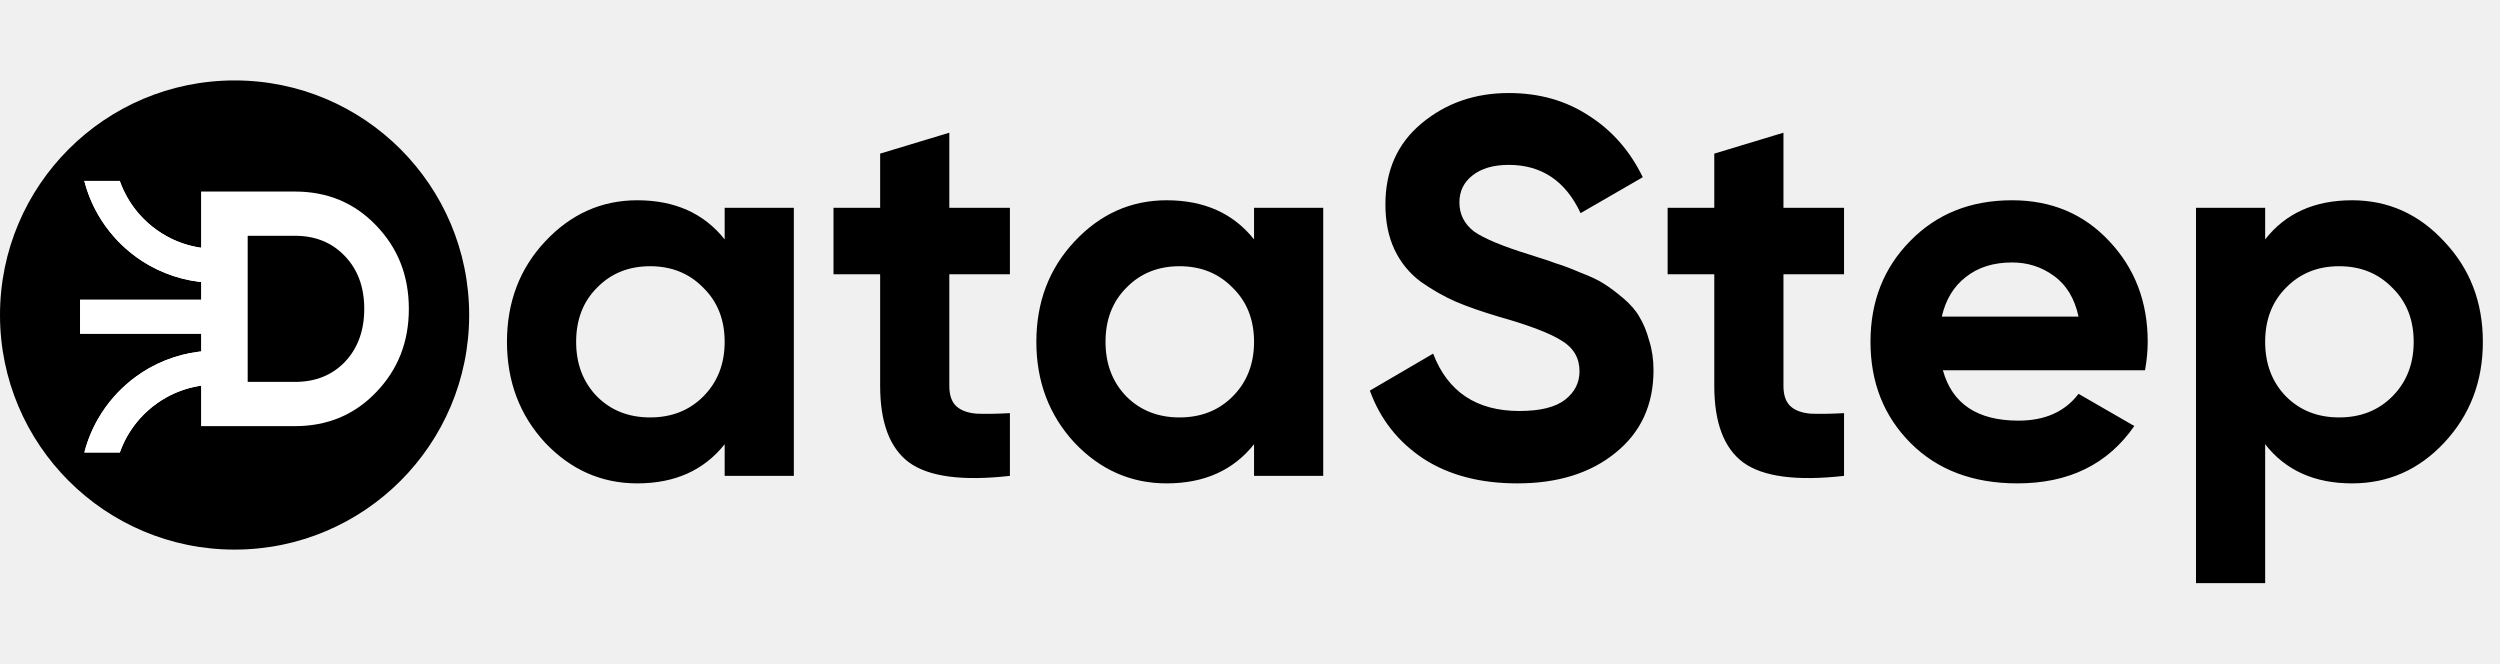
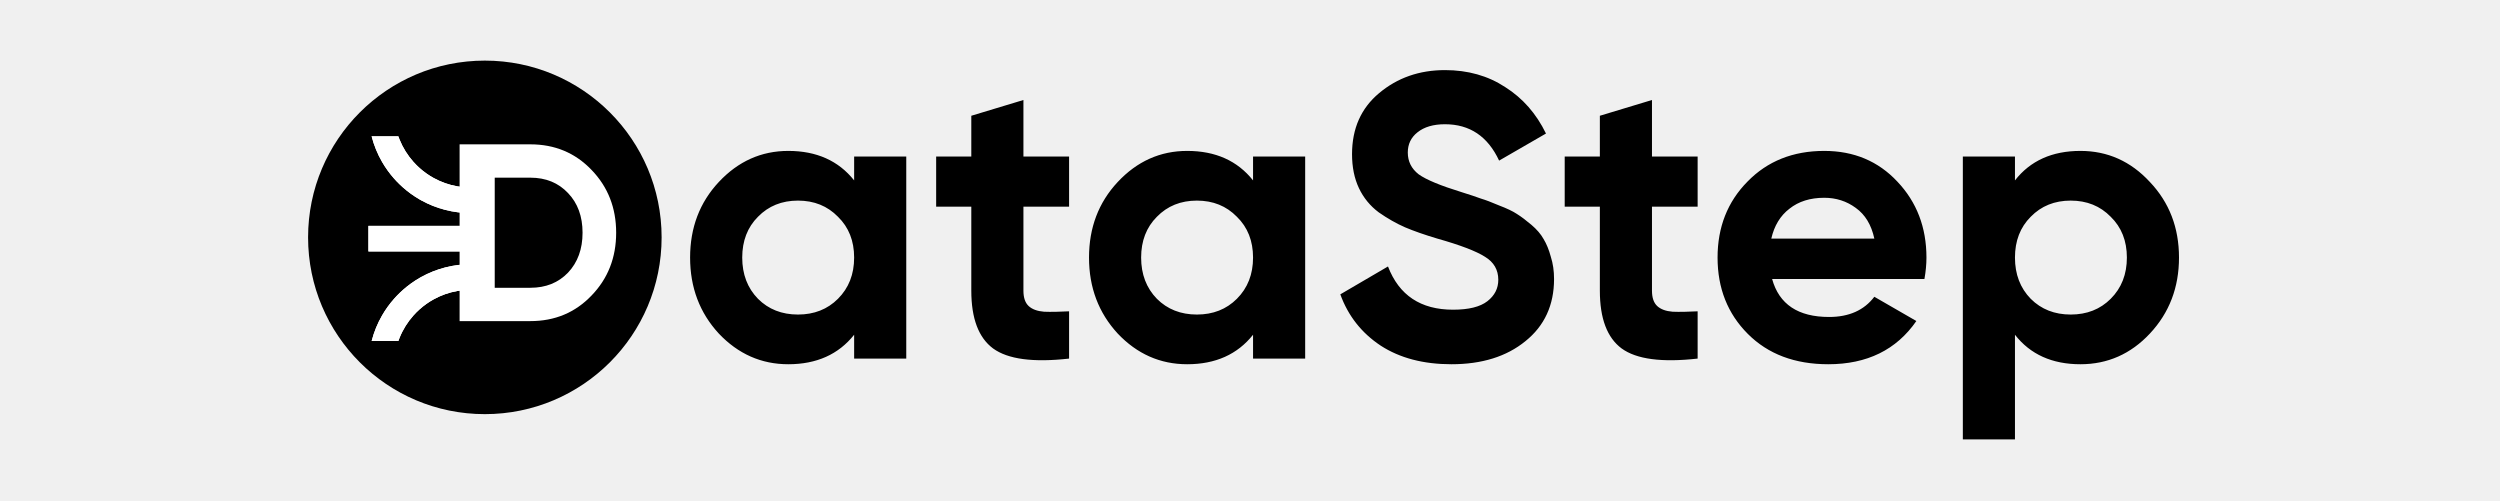
- <svg xmlns="http://www.w3.org/2000/svg" width="373" height="99" viewBox="0 0 373 99" fill="none">
+ <svg xmlns="http://www.w3.org/2000/svg" width="300" height="60" viewBox="0 0 373 99" fill="none">
  <circle cx="35" cy="47" r="35" fill="black" />
  <path d="M32.204 49.786L32.204 44.723L11.949 44.723L11.949 49.786L32.204 49.786Z" fill="white" />
  <path d="M32.204 49.786L32.204 44.723L11.949 44.723L11.949 49.786L32.204 49.786Z" fill="white" />
  <path d="M32.198 42.191C30.464 42.191 28.78 41.973 27.174 41.562C27.16 41.559 27.147 41.555 27.135 41.552C25.459 41.121 23.867 40.481 22.39 39.662C22.39 39.66 22.39 39.661 22.39 39.661C22.283 39.602 22.176 39.541 22.071 39.48C20.902 38.804 19.808 38.015 18.803 37.127C18.569 36.922 18.339 36.71 18.114 36.49C17.729 36.12 17.36 35.733 17.007 35.331C16.12 34.327 15.331 33.233 14.654 32.064C13.747 30.497 13.045 28.798 12.582 27L17.872 27C17.948 27.215 18.028 27.428 18.114 27.637C18.777 29.274 19.716 30.77 20.875 32.064C21.251 32.484 21.65 32.884 22.071 33.259C22.915 34.015 23.845 34.677 24.843 35.23C25.572 35.635 26.338 35.981 27.135 36.262C28.718 36.822 30.423 37.127 32.198 37.127L32.198 42.191Z" fill="white" />
  <path d="M32.198 42.191C30.464 42.191 28.78 41.973 27.174 41.562C27.16 41.559 27.147 41.555 27.135 41.552C25.459 41.121 23.867 40.481 22.39 39.662C22.39 39.66 22.39 39.661 22.39 39.661C22.283 39.602 22.176 39.541 22.071 39.48C20.902 38.804 19.808 38.015 18.803 37.127C18.569 36.922 18.339 36.71 18.114 36.49C17.729 36.12 17.36 35.733 17.007 35.331C16.12 34.327 15.331 33.233 14.654 32.064C13.747 30.497 13.045 28.798 12.582 27L17.872 27C17.948 27.215 18.028 27.428 18.114 27.637C18.777 29.274 19.716 30.77 20.875 32.064C21.251 32.484 21.65 32.884 22.071 33.259C22.915 34.015 23.845 34.677 24.843 35.23C25.572 35.635 26.338 35.981 27.135 36.262C28.718 36.822 30.423 37.127 32.198 37.127L32.198 42.191Z" fill="white" />
  <path d="M32.204 52.318C30.47 52.318 28.786 52.536 27.18 52.947C27.166 52.95 27.153 52.954 27.14 52.957C25.465 53.389 23.873 54.029 22.396 54.847C22.396 54.849 22.396 54.849 22.396 54.849C22.289 54.908 22.182 54.968 22.076 55.029C20.908 55.705 19.813 56.495 18.809 57.382C18.574 57.587 18.345 57.8 18.12 58.019C17.735 58.389 17.366 58.776 17.013 59.178C16.125 60.182 15.336 61.277 14.66 62.446C13.752 64.013 13.051 65.712 12.588 67.509L17.878 67.509C17.954 67.294 18.034 67.082 18.12 66.872C18.782 65.235 19.722 63.74 20.881 62.446C21.256 62.025 21.656 61.626 22.076 61.25C22.921 60.495 23.85 59.832 24.849 59.279C25.578 58.874 26.344 58.528 27.14 58.247C28.724 57.687 30.429 57.382 32.204 57.382L32.204 52.318Z" fill="white" />
  <path d="M32.204 52.318C30.47 52.318 28.786 52.536 27.18 52.947C27.166 52.95 27.153 52.954 27.14 52.957C25.465 53.389 23.873 54.029 22.396 54.847C22.396 54.849 22.396 54.849 22.396 54.849C22.289 54.908 22.182 54.968 22.076 55.029C20.908 55.705 19.813 56.495 18.809 57.382C18.574 57.587 18.345 57.8 18.12 58.019C17.735 58.389 17.366 58.776 17.013 59.178C16.125 60.182 15.336 61.277 14.66 62.446C13.752 64.013 13.051 65.712 12.588 67.509L17.878 67.509C17.954 67.294 18.034 67.082 18.12 66.872C18.782 65.235 19.722 63.74 20.881 62.446C21.256 62.025 21.656 61.626 22.076 61.25C22.921 60.495 23.85 59.832 24.849 59.279C25.578 58.874 26.344 58.528 27.14 58.247C28.724 57.687 30.429 57.382 32.204 57.382L32.204 52.318Z" fill="white" />
  <path d="M44.013 28.579C48.852 28.579 52.885 30.262 56.111 33.629C59.37 36.996 61 41.146 61 46.079C61 51.012 59.37 55.162 56.111 58.529C52.885 61.896 48.852 63.579 44.013 63.579H30V28.579H44.013ZM44.013 56.979C47.071 56.979 49.558 55.979 51.473 53.979C53.389 51.946 54.346 49.312 54.346 46.079C54.346 42.846 53.389 40.229 51.473 38.229C49.558 36.196 47.071 35.179 44.013 35.179H36.956V56.979H44.013Z" fill="white" />
  <path d="M108.12 31H118.44V71H108.12V66.28C105.027 70.173 100.68 72.12 95.08 72.12C89.747 72.12 85.16 70.093 81.32 66.04C77.533 61.933 75.64 56.92 75.64 51C75.64 45.08 77.533 40.093 81.32 36.04C85.16 31.933 89.747 29.88 95.08 29.88C100.68 29.88 105.027 31.827 108.12 35.72V31ZM89.08 59.16C91.16 61.24 93.8 62.28 97 62.28C100.2 62.28 102.84 61.24 104.92 59.16C107.053 57.027 108.12 54.307 108.12 51C108.12 47.693 107.053 45 104.92 42.92C102.84 40.787 100.2 39.72 97 39.72C93.8 39.72 91.16 40.787 89.08 42.92C87 45 85.96 47.693 85.96 51C85.96 54.307 87 57.027 89.08 59.16ZM150.678 40.92H141.638V57.56C141.638 58.947 141.985 59.96 142.678 60.6C143.371 61.24 144.385 61.613 145.718 61.72C147.051 61.773 148.705 61.747 150.678 61.64V71C143.585 71.8 138.571 71.133 135.638 69C132.758 66.867 131.318 63.053 131.318 57.56V40.92H124.358V31H131.318V22.92L141.638 19.8V31H150.678V40.92ZM187.104 31H197.424V71H187.104V66.28C184.011 70.173 179.664 72.12 174.064 72.12C168.731 72.12 164.144 70.093 160.304 66.04C156.518 61.933 154.624 56.92 154.624 51C154.624 45.08 156.518 40.093 160.304 36.04C164.144 31.933 168.731 29.88 174.064 29.88C179.664 29.88 184.011 31.827 187.104 35.72V31ZM168.064 59.16C170.144 61.24 172.784 62.28 175.984 62.28C179.184 62.28 181.824 61.24 183.904 59.16C186.038 57.027 187.104 54.307 187.104 51C187.104 47.693 186.038 45 183.904 42.92C181.824 40.787 179.184 39.72 175.984 39.72C172.784 39.72 170.144 40.787 168.064 42.92C165.984 45 164.944 47.693 164.944 51C164.944 54.307 165.984 57.027 168.064 59.16ZM226.383 72.12C220.836 72.12 216.169 70.893 212.383 68.44C208.596 65.933 205.929 62.547 204.383 58.28L213.822 52.76C216.009 58.467 220.303 61.32 226.703 61.32C229.796 61.32 232.063 60.76 233.503 59.64C234.943 58.52 235.663 57.107 235.663 55.4C235.663 53.427 234.783 51.907 233.023 50.84C231.263 49.72 228.116 48.52 223.583 47.24C221.076 46.493 218.943 45.747 217.183 45C215.476 44.253 213.743 43.267 211.983 42.04C210.276 40.76 208.969 39.16 208.063 37.24C207.156 35.32 206.703 33.08 206.703 30.52C206.703 25.453 208.489 21.427 212.062 18.44C215.689 15.4 220.036 13.88 225.103 13.88C229.636 13.88 233.609 15 237.023 17.24C240.489 19.427 243.183 22.493 245.103 26.44L235.823 31.8C233.583 27 230.009 24.6 225.103 24.6C222.809 24.6 220.996 25.133 219.663 26.2C218.383 27.213 217.743 28.547 217.743 30.2C217.743 31.96 218.463 33.4 219.903 34.52C221.396 35.587 224.223 36.76 228.383 38.04C230.089 38.573 231.369 39 232.223 39.32C233.129 39.587 234.329 40.04 235.823 40.68C237.369 41.267 238.543 41.827 239.343 42.36C240.196 42.893 241.156 43.613 242.223 44.52C243.289 45.427 244.089 46.36 244.623 47.32C245.209 48.28 245.689 49.453 246.063 50.84C246.489 52.173 246.703 53.64 246.703 55.24C246.703 60.413 244.809 64.52 241.023 67.56C237.289 70.6 232.409 72.12 226.383 72.12ZM275.131 40.92H266.091V57.56C266.091 58.947 266.438 59.96 267.131 60.6C267.825 61.24 268.838 61.613 270.171 61.72C271.505 61.773 273.158 61.747 275.131 61.64V71C268.038 71.8 263.025 71.133 260.091 69C257.211 66.867 255.771 63.053 255.771 57.56V40.92H248.811V31H255.771V22.92L266.091 19.8V31H275.131V40.92ZM289.878 55.24C291.264 60.253 295.024 62.76 301.158 62.76C305.104 62.76 308.091 61.427 310.118 58.76L318.438 63.56C314.491 69.267 308.678 72.12 300.998 72.12C294.384 72.12 289.078 70.12 285.078 66.12C281.078 62.12 279.077 57.08 279.077 51C279.077 44.973 281.051 39.96 284.998 35.96C288.944 31.907 294.011 29.88 300.198 29.88C306.064 29.88 310.891 31.907 314.678 35.96C318.518 40.013 320.438 45.027 320.438 51C320.438 52.333 320.304 53.747 320.038 55.24H289.878ZM289.718 47.24H310.118C309.531 44.52 308.304 42.493 306.438 41.16C304.624 39.827 302.544 39.16 300.198 39.16C297.424 39.16 295.131 39.88 293.318 41.32C291.504 42.707 290.304 44.68 289.718 47.24ZM350.922 29.88C356.309 29.88 360.895 31.933 364.682 36.04C368.522 40.093 370.442 45.08 370.442 51C370.442 56.92 368.522 61.933 364.682 66.04C360.895 70.093 356.309 72.12 350.922 72.12C345.322 72.12 341.002 70.173 337.962 66.28V87H327.642V31H337.962V35.72C341.002 31.827 345.322 29.88 350.922 29.88ZM341.082 59.16C343.162 61.24 345.802 62.28 349.002 62.28C352.202 62.28 354.842 61.24 356.922 59.16C359.055 57.027 360.122 54.307 360.122 51C360.122 47.693 359.055 45 356.922 42.92C354.842 40.787 352.202 39.72 349.002 39.72C345.802 39.72 343.162 40.787 341.082 42.92C339.002 45 337.962 47.693 337.962 51C337.962 54.307 339.002 57.027 341.082 59.16Z" fill="black" />
</svg>
